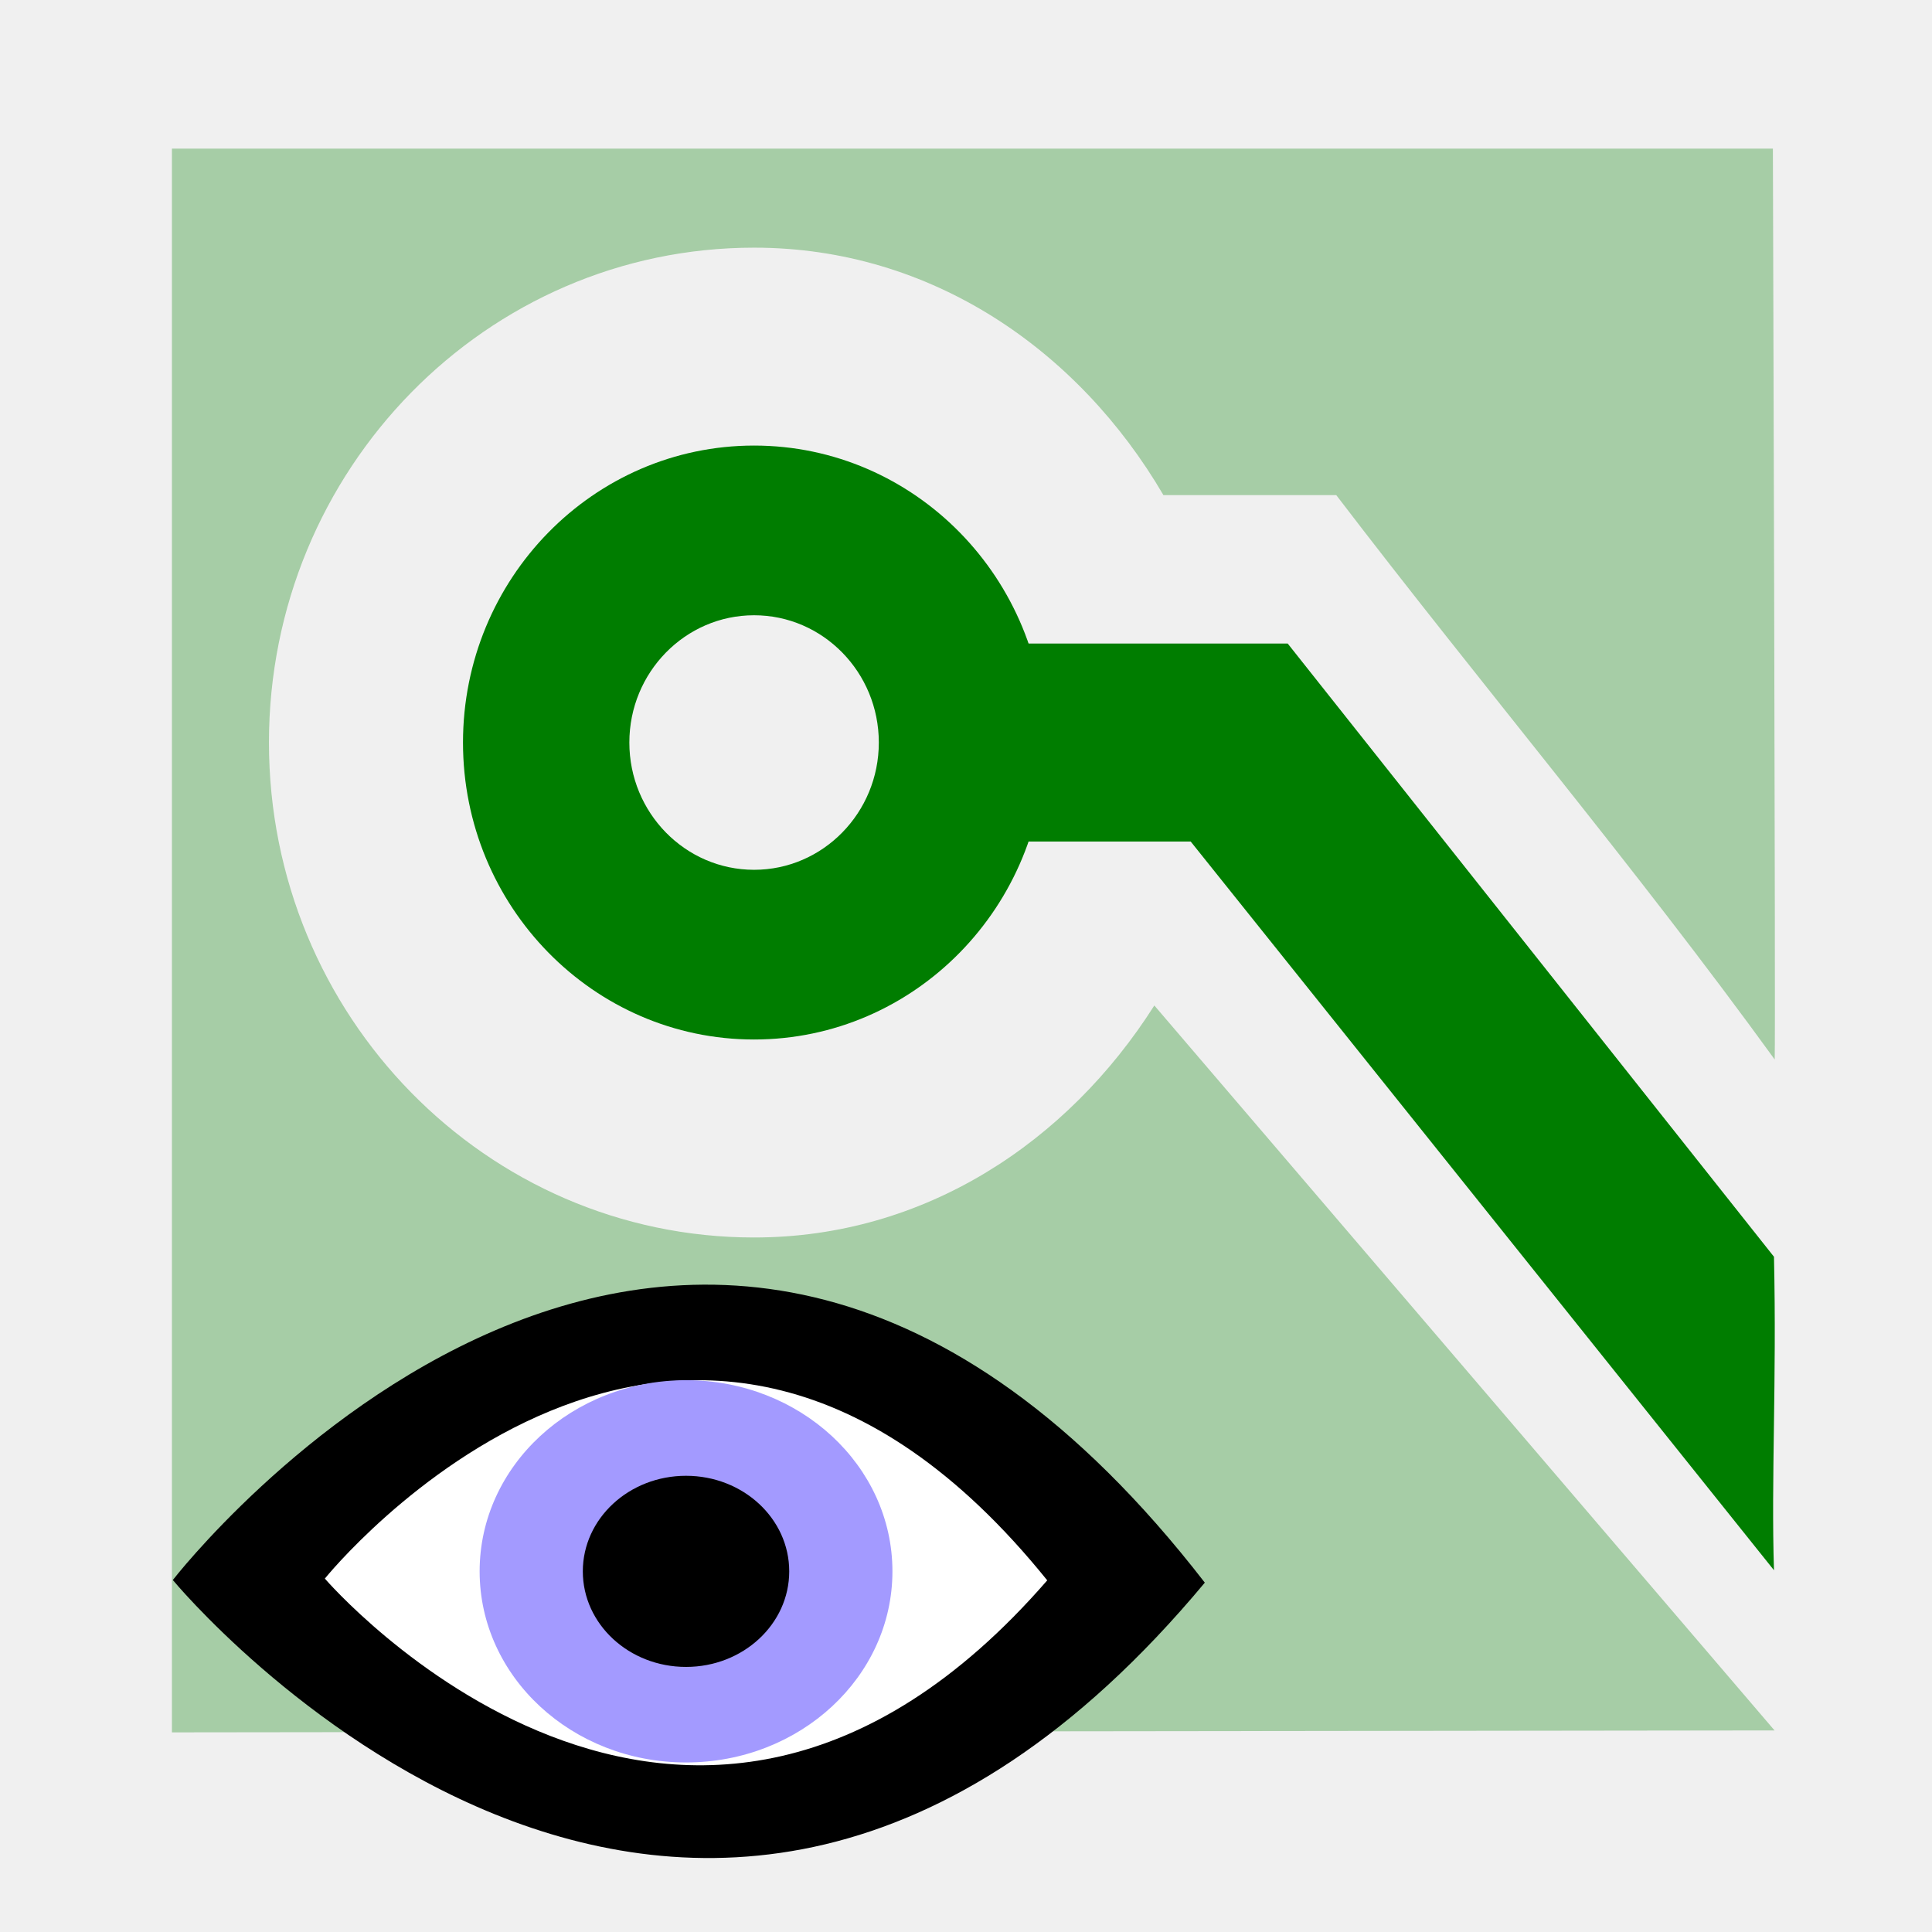
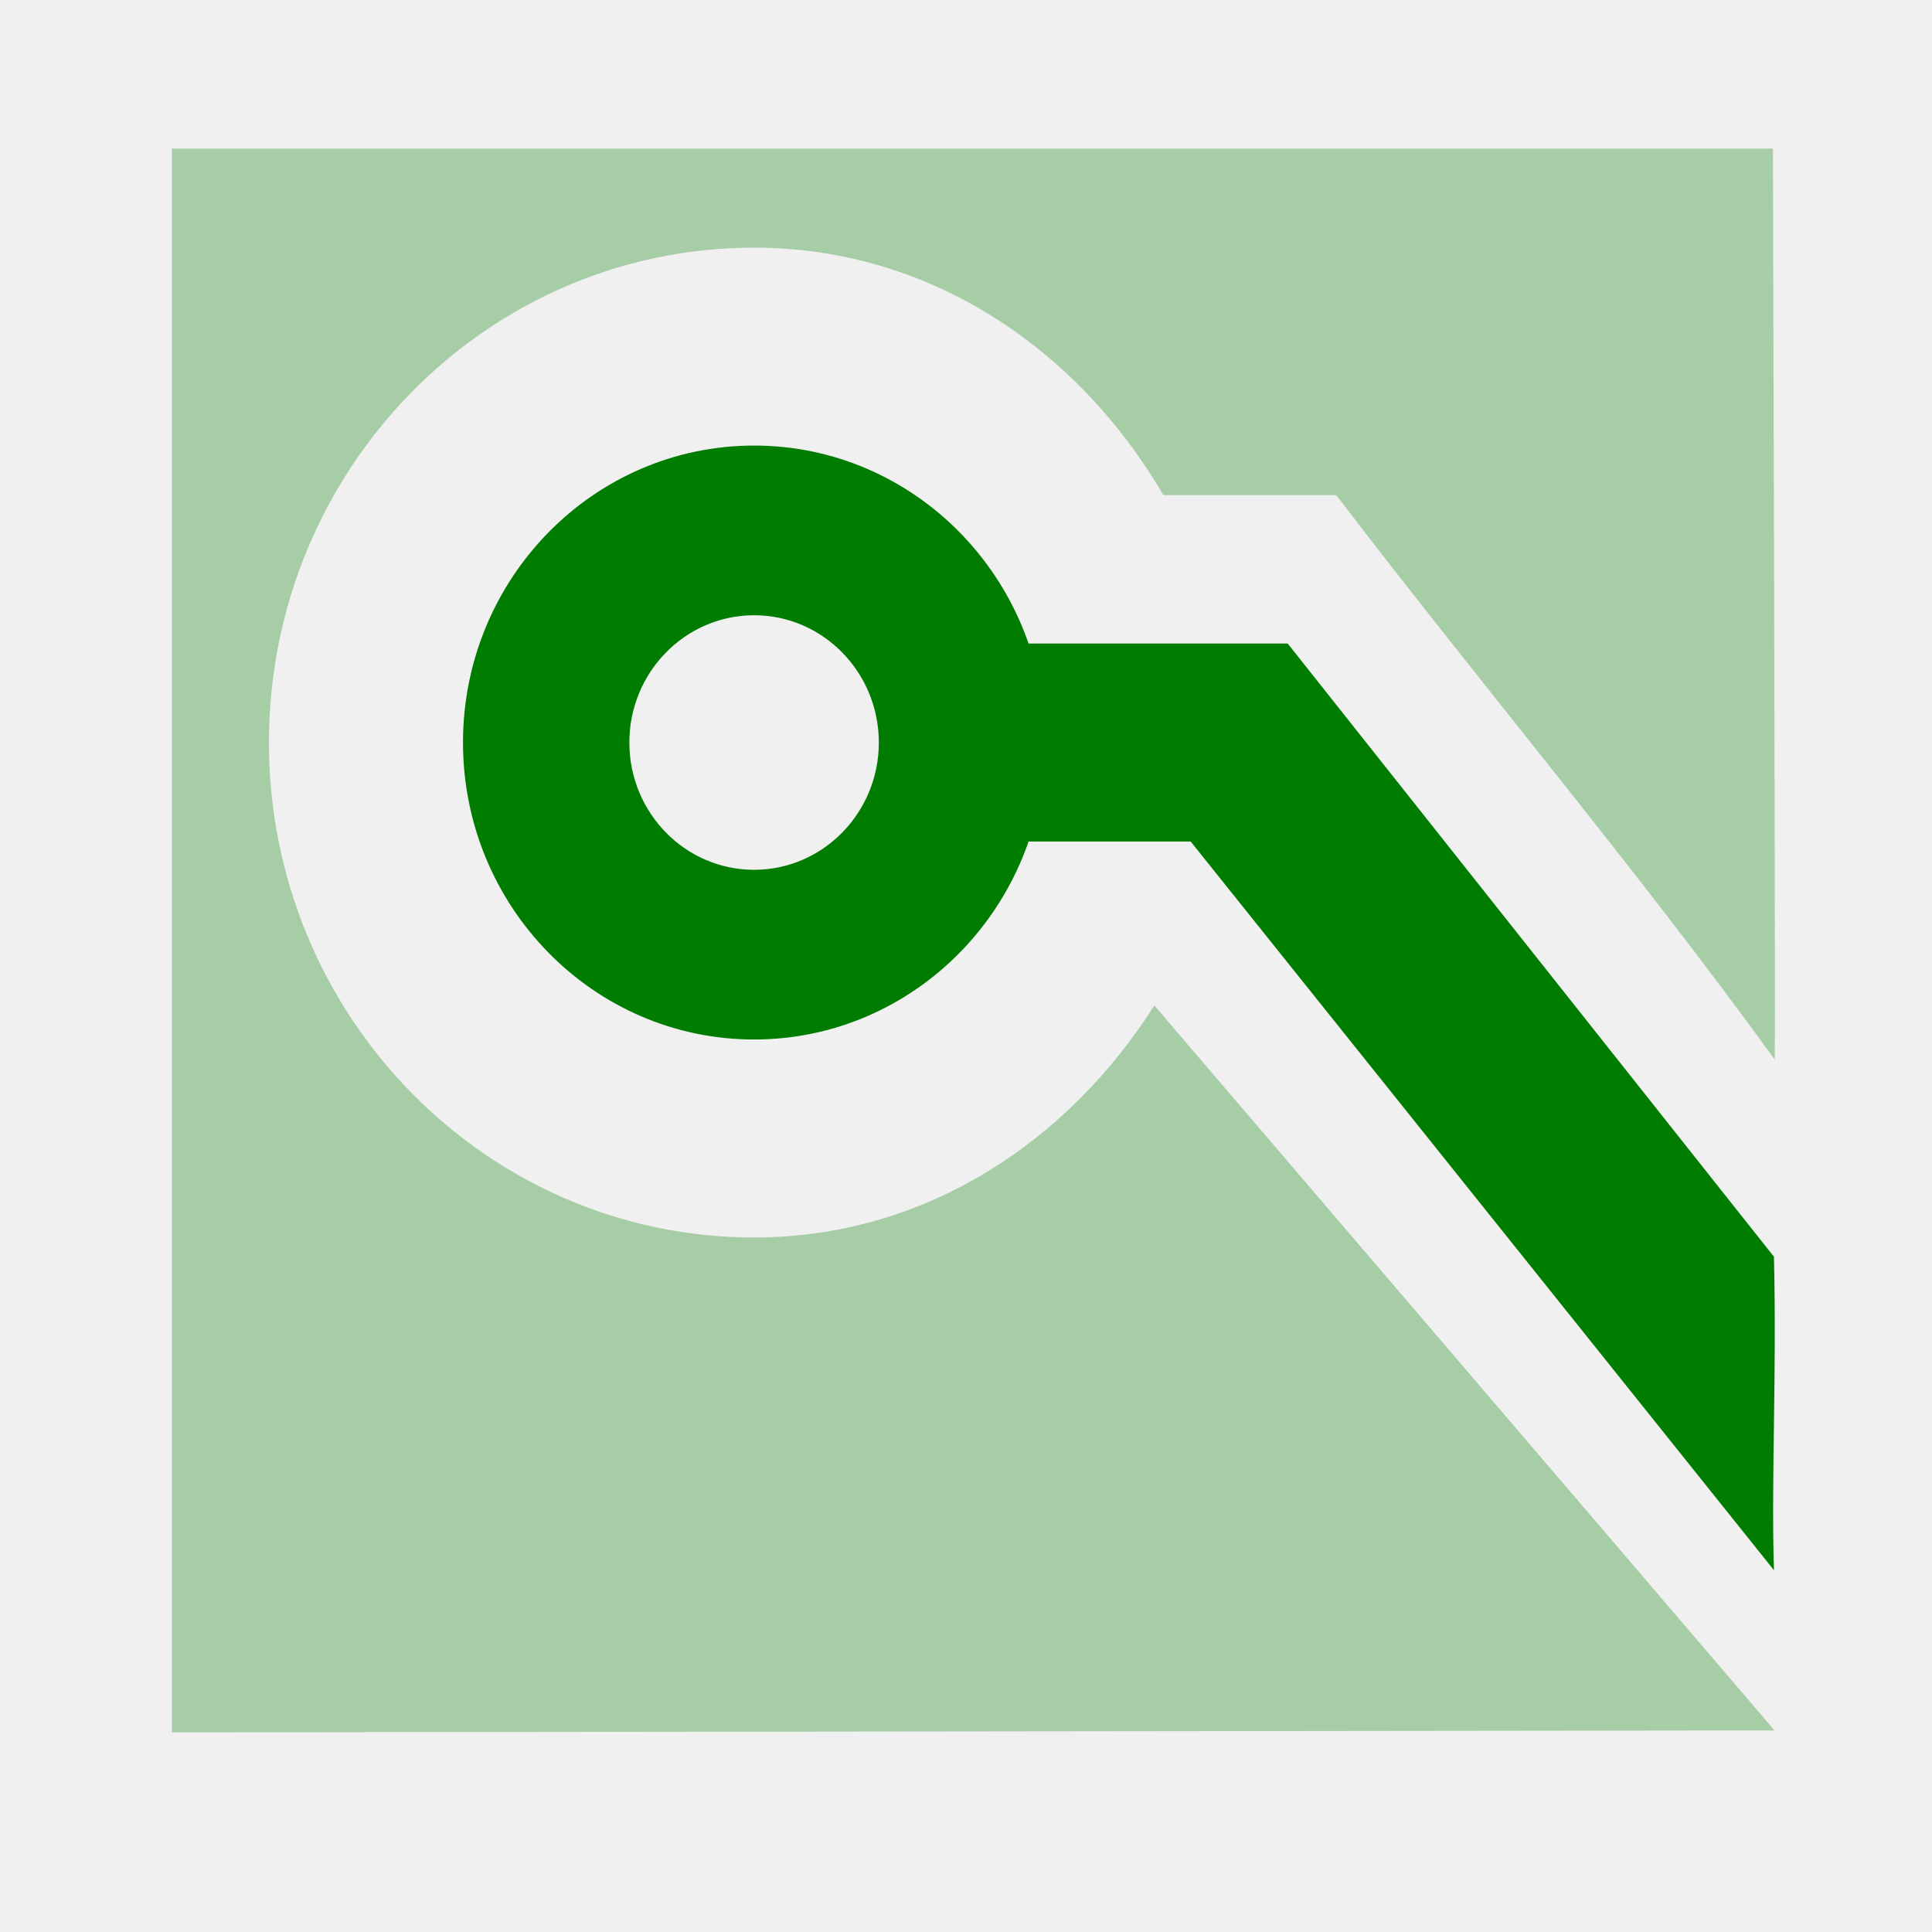
<svg xmlns="http://www.w3.org/2000/svg" height="48" width="48" version="1.0" id="svg2">
  <defs id="defs24" />
-   <g id="g3797">
-     <path d="m 4.271,3.693 v 39.347 l 39.817,-0.048 -15.409,-18.011 c -2.148,3.386 -5.699,5.764 -9.944,5.764 -6.653,0 -12.053,-5.509 -12.053,-12.296 0,-6.787 5.4,-12.296 12.053,-12.296 4.403,0 8.066,2.549 10.17,6.148 h 4.294 c 3.593,4.705 7.415,9.223 10.893,14.022 0.024,-0.749 -0.045,-22.63 -0.045,-22.63 z" id="path6" style="opacity:0.309;fill:#007d00" />
-     <path d="m 23.556,15.989 8.437,-3e-6 12.081,15.235 c 0.069,3.094 -0.072,5.504 0,7.788 l -14.492,-18.105 -6.027,-2e-6 v -2.459 z" id="path8" style="opacity:1;fill:#007d00" />
-     <path d="m 18.735,11.07 c -3.992,0 -7.232,3.305 -7.232,7.378 0,4.072 3.24,7.378 7.232,7.378 3.992,0 7.232,-3.305 7.232,-7.378 0,-4.072 -3.24,-7.378 -7.232,-7.378 z m 0,4.216 c 1.711,0 3.099,1.417 3.099,3.162 0,1.745 -1.389,3.162 -3.099,3.162 -1.711,0 -3.099,-1.417 -3.099,-3.162 0,-1.745 1.389,-3.162 3.099,-3.162 z" id="path10" style="opacity:1;fill:#007d00" />
-     <g transform="matrix(0.82404,0,0,0.79493,-0.54219,13.342)" id="g12">
-       <path d="m 5.869,32.598 c 0,0 15.515,-20.825 31.114,0.082 -15.599,19.414 -31.114,-0.082 -31.114,-0.082 z" id="path14" style="fill-rule:evenodd" />
-       <path d="m 10.452,32.553 c 0,0 10.86,-13.986 21.78,0.055 -10.92,13.038 -21.78,-0.055 -21.78,-0.055 z" id="path16" style="fill:#ffffff;fill-rule:evenodd" />
-       <path d="m -6.5,3.5 a 1.75,1.5 0 1 1 -3.5,0 1.75,1.5 0 1 1 3.5,0 z" transform="matrix(3.5559,0,0,3.9824,50.678,18.388)" id="path18" style="fill:#a39aff" />
-       <path d="m -6.5,3.5 a 1.75,1.5 0 1 1 -3.5,0 1.75,1.5 0 1 1 3.5,0 z" transform="matrix(1.778,0,0,1.9912,36.01,25.358)" id="path20" />
-     </g>
+   <path style="opacity:0.309;fill:#007d00" id="path6" d="m 4.271,3.693 v 39.347 l 39.817,-0.048 -15.409,-18.011 c -2.148,3.386 -5.699,5.764 -9.944,5.764 -6.653,0 -12.053,-5.509 -12.053,-12.296 0,-6.787 5.4,-12.296 12.053,-12.296 4.403,0 8.066,2.549 10.17,6.148 h 4.294 c 3.593,4.705 7.415,9.223 10.893,14.022 0.024,-0.749 -0.045,-22.63 -0.045,-22.63 z" />
+   <path style="fill:#007d00" id="path8" d="m 23.556,15.989 8.437,-3e-6 12.081,15.235 c 0.069,3.094 -0.072,5.504 0,7.788 l -14.492,-18.105 -6.027,-2e-6 v -2.459 z" />
+   <path style="fill:#007d00" id="path10" d="m 18.735,11.07 c -3.992,0 -7.232,3.305 -7.232,7.378 0,4.072 3.24,7.378 7.232,7.378 3.992,0 7.232,-3.305 7.232,-7.378 0,-4.072 -3.24,-7.378 -7.232,-7.378 z m 0,4.216 c 1.711,0 3.099,1.417 3.099,3.162 0,1.745 -1.389,3.162 -3.099,3.162 -1.711,0 -3.099,-1.417 -3.099,-3.162 0,-1.745 1.389,-3.162 3.099,-3.162 z" />
+   <g id="g12" transform="matrix(0.82404,0,0,0.79493,-35.03649,13.52451)">
+     <path style="fill-rule:evenodd" id="path14" d="m 5.869,32.598 c 0,0 15.515,-20.825 31.114,0.082 -15.599,19.414 -31.114,-0.082 -31.114,-0.082 z" />
+     <path style="fill:#ffffff;fill-rule:evenodd" id="path16" d="m 10.452,32.553 c 0,0 10.86,-13.986 21.78,0.055 -10.92,13.038 -21.78,-0.055 -21.78,-0.055 z" />
+     <path style="fill:#a39aff" id="path18" transform="matrix(3.5559,0,0,3.9824,50.678,18.388)" d="m -6.5,3.5 a 1.75,1.5 0 1 1 -3.5,0 1.75,1.5 0 1 1 3.5,0 z" />
+     <path id="path20" transform="matrix(1.778,0,0,1.9912,36.01,25.358)" d="m -6.5,3.5 a 1.75,1.5 0 1 1 -3.5,0 1.75,1.5 0 1 1 3.5,0 z" />
  </g>
</svg>
